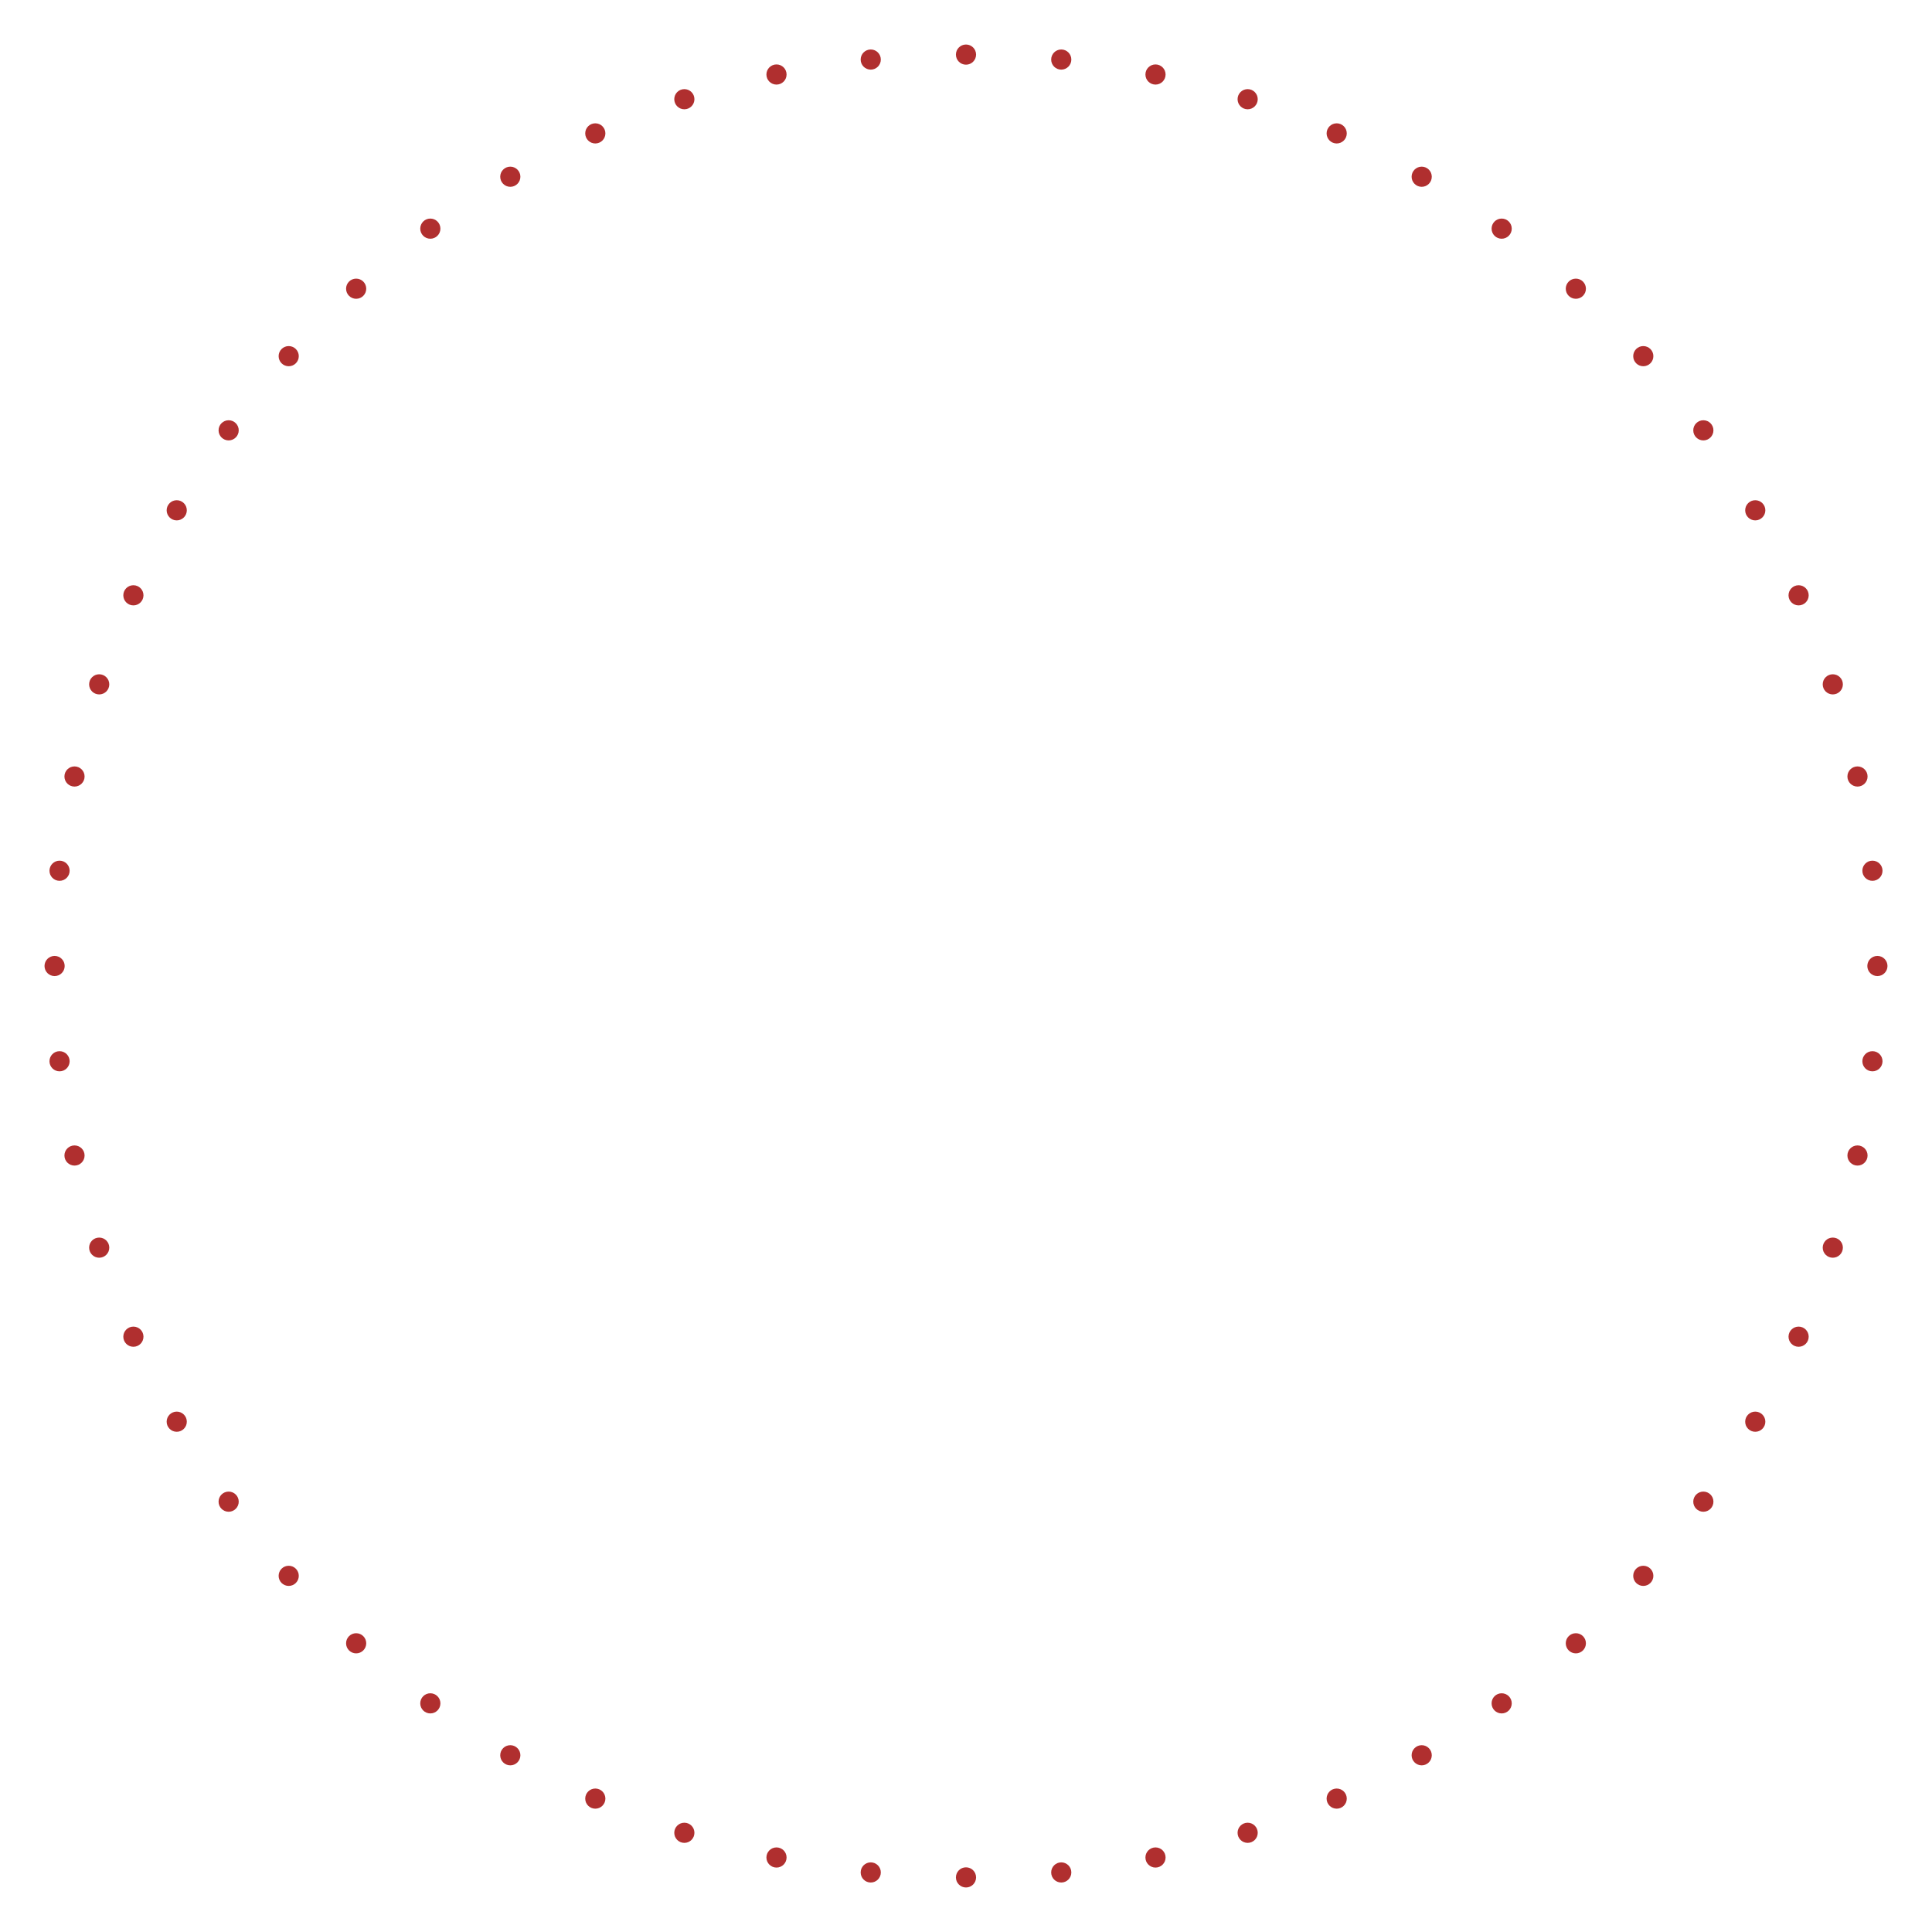
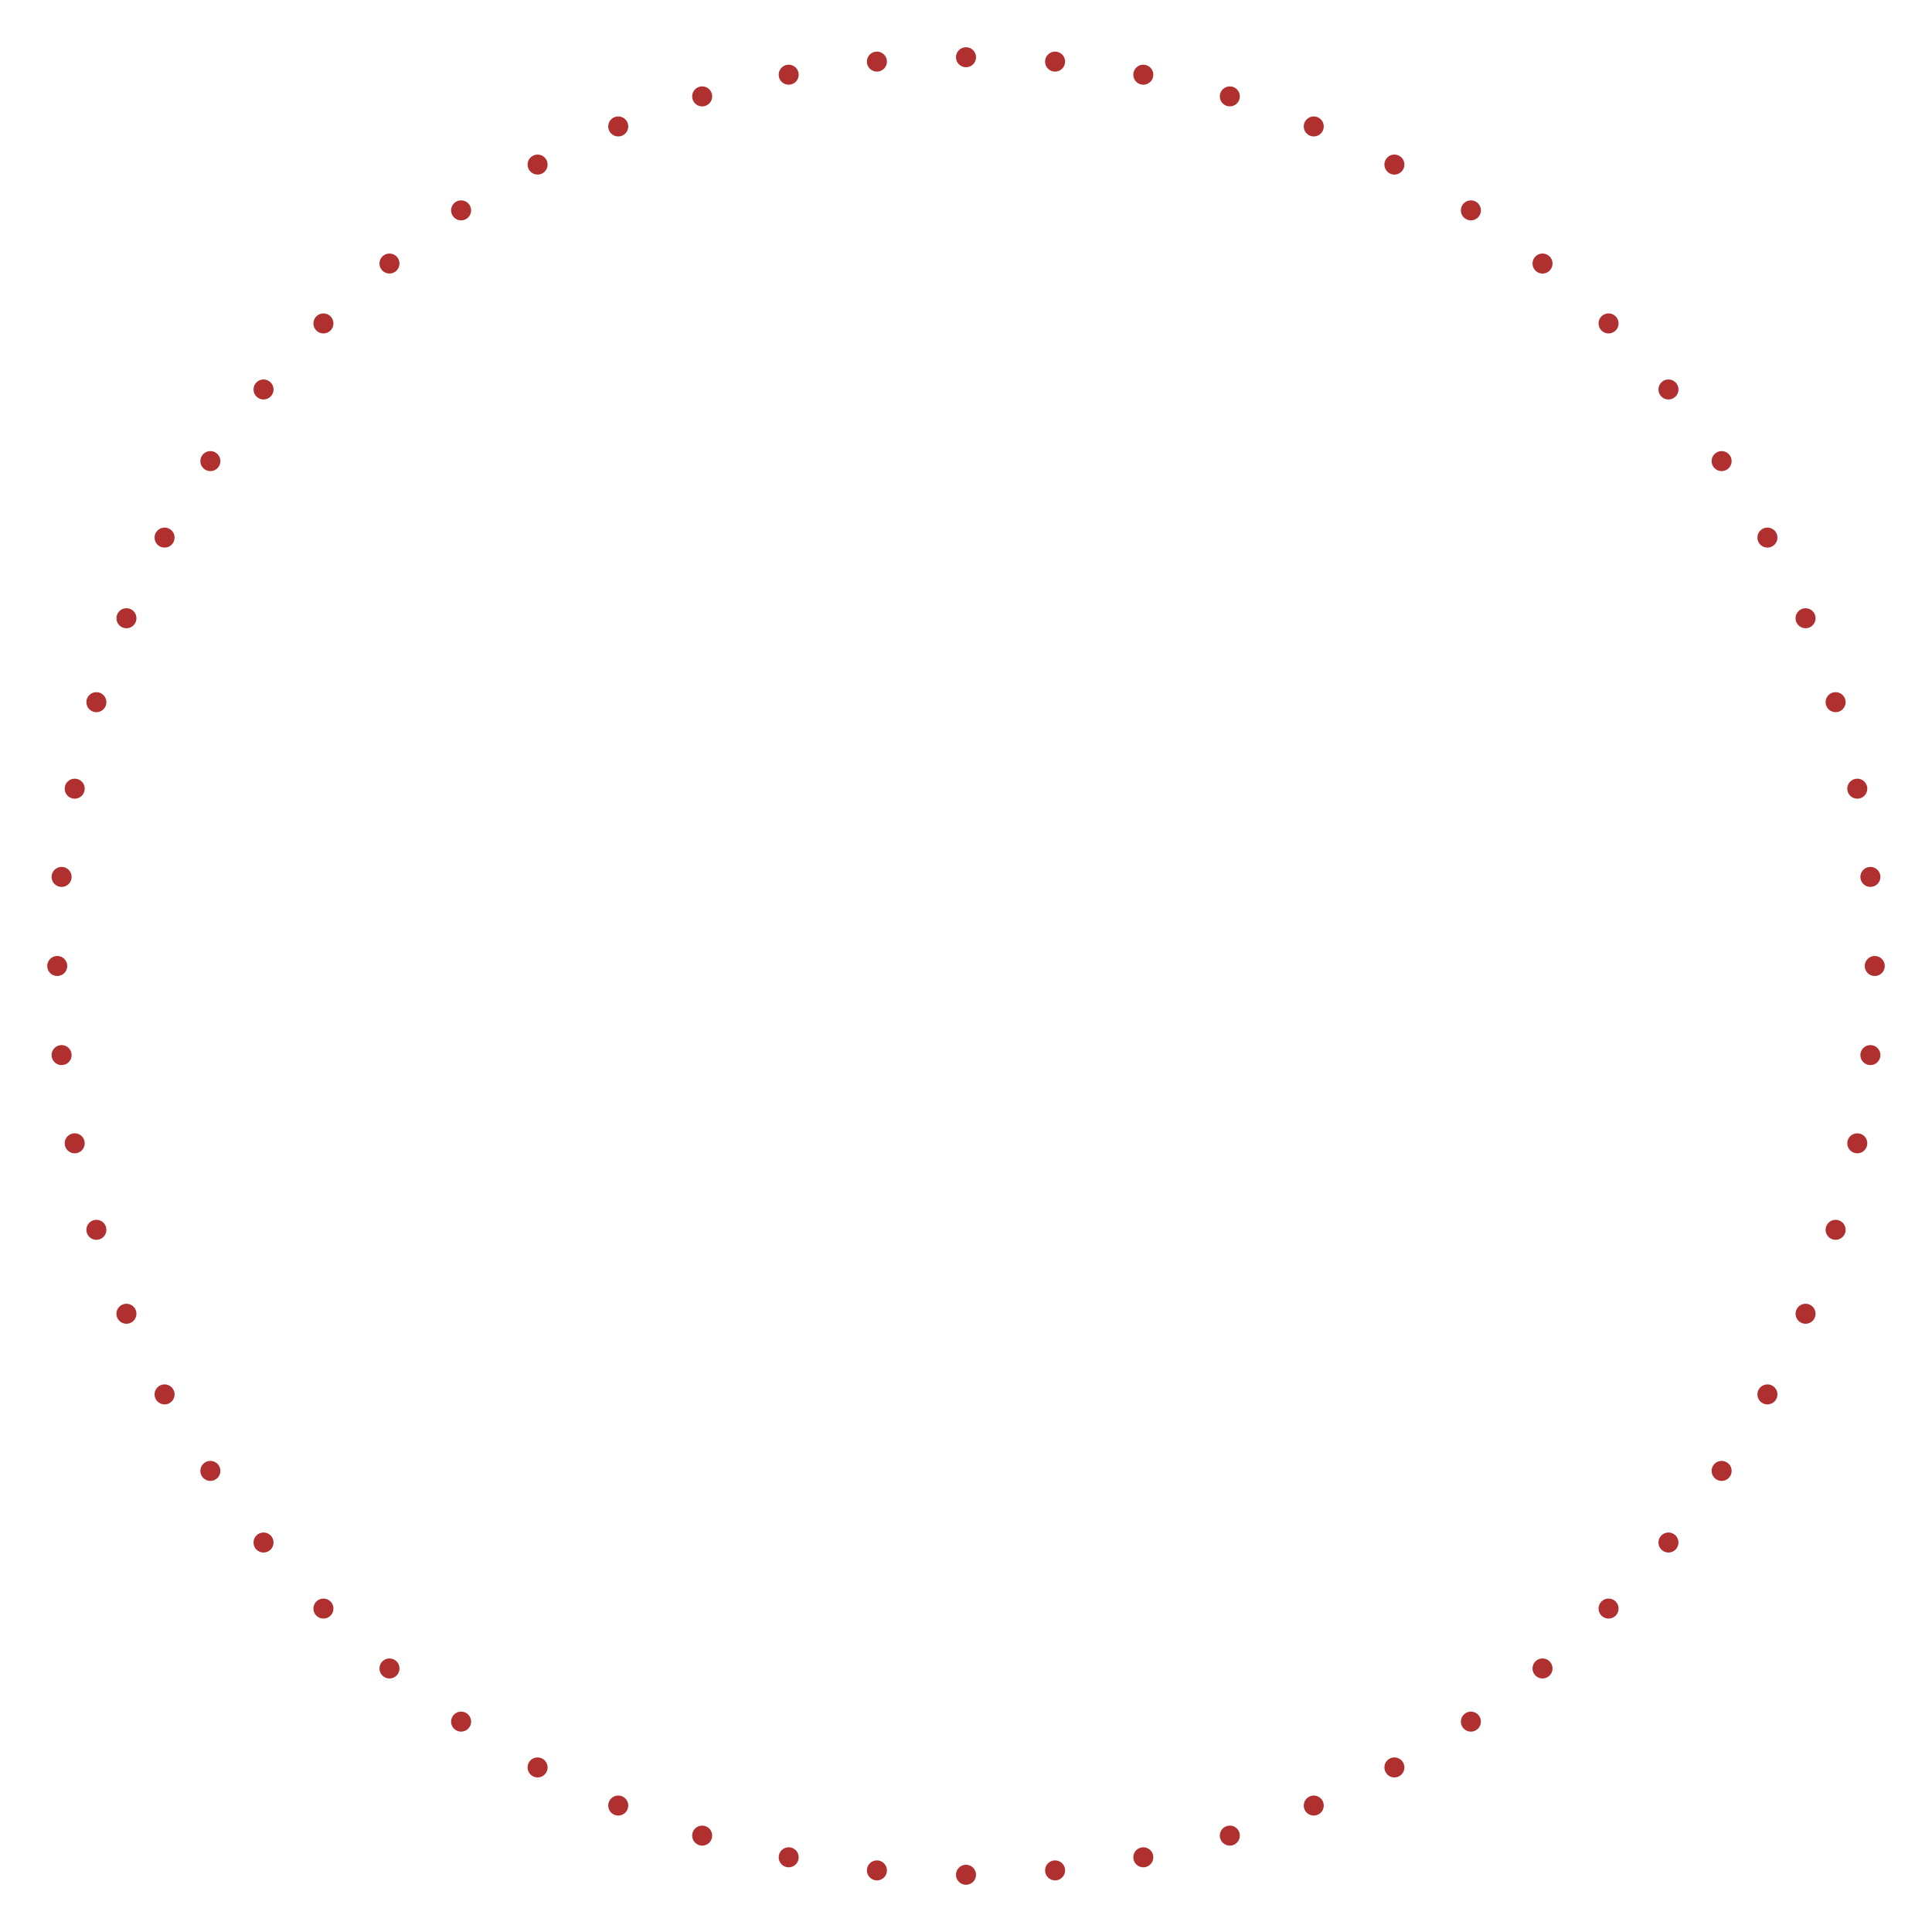
- <svg xmlns="http://www.w3.org/2000/svg" width="230" height="230" viewBox="0 0 230 230" fill="none">
+ <svg xmlns="http://www.w3.org/2000/svg" width="270" height="270" viewBox="0 0 270 270" fill="none">
  <g fill="#AC2525" fill-opacity="0.95">
-     <circle cx="223.50" cy="115.00" r="1.20" />
-     <circle cx="222.91" cy="126.34" r="1.20" />
-     <circle cx="221.13" cy="137.56" r="1.20" />
-     <circle cx="218.19" cy="148.53" r="1.20" />
-     <circle cx="214.12" cy="159.13" r="1.20" />
-     <circle cx="208.96" cy="169.25" r="1.20" />
-     <circle cx="202.78" cy="178.77" r="1.20" />
-     <circle cx="195.63" cy="187.60" r="1.20" />
-     <circle cx="187.60" cy="195.63" r="1.20" />
-     <circle cx="178.77" cy="202.78" r="1.20" />
-     <circle cx="169.25" cy="208.96" r="1.20" />
-     <circle cx="159.13" cy="214.12" r="1.20" />
-     <circle cx="148.53" cy="218.19" r="1.20" />
-     <circle cx="137.56" cy="221.13" r="1.20" />
-     <circle cx="126.34" cy="222.91" r="1.20" />
-     <circle cx="115.00" cy="223.50" r="1.20" />
-     <circle cx="103.66" cy="222.91" r="1.20" />
-     <circle cx="92.44" cy="221.13" r="1.20" />
-     <circle cx="81.47" cy="218.19" r="1.20" />
-     <circle cx="70.87" cy="214.12" r="1.20" />
-     <circle cx="60.75" cy="208.96" r="1.20" />
-     <circle cx="51.23" cy="202.78" r="1.20" />
-     <circle cx="42.40" cy="195.63" r="1.20" />
-     <circle cx="34.37" cy="187.60" r="1.20" />
-     <circle cx="27.22" cy="178.77" r="1.20" />
-     <circle cx="21.04" cy="169.25" r="1.20" />
-     <circle cx="15.88" cy="159.13" r="1.20" />
-     <circle cx="11.81" cy="148.53" r="1.20" />
-     <circle cx="8.87" cy="137.56" r="1.20" />
-     <circle cx="7.09" cy="126.34" r="1.20" />
-     <circle cx="6.50" cy="115.00" r="1.20" />
-     <circle cx="7.09" cy="103.66" r="1.20" />
-     <circle cx="8.87" cy="92.44" r="1.20" />
-     <circle cx="11.81" cy="81.47" r="1.20" />
-     <circle cx="15.88" cy="70.87" r="1.20" />
-     <circle cx="21.04" cy="60.75" r="1.20" />
-     <circle cx="27.22" cy="51.23" r="1.20" />
-     <circle cx="34.37" cy="42.40" r="1.20" />
-     <circle cx="42.40" cy="34.37" r="1.20" />
-     <circle cx="51.23" cy="27.22" r="1.20" />
-     <circle cx="60.75" cy="21.04" r="1.20" />
-     <circle cx="70.87" cy="15.88" r="1.20" />
-     <circle cx="81.47" cy="11.81" r="1.20" />
-     <circle cx="92.44" cy="8.87" r="1.20" />
-     <circle cx="103.66" cy="7.09" r="1.20" />
-     <circle cx="115.00" cy="6.50" r="1.20" />
-     <circle cx="126.34" cy="7.09" r="1.20" />
-     <circle cx="137.56" cy="8.87" r="1.20" />
-     <circle cx="148.53" cy="11.81" r="1.20" />
-     <circle cx="159.13" cy="15.88" r="1.20" />
-     <circle cx="169.25" cy="21.04" r="1.20" />
-     <circle cx="178.77" cy="27.22" r="1.20" />
-     <circle cx="187.60" cy="34.37" r="1.20" />
-     <circle cx="195.63" cy="42.40" r="1.20" />
-     <circle cx="202.78" cy="51.23" r="1.20" />
-     <circle cx="208.96" cy="60.75" r="1.20" />
-     <circle cx="214.12" cy="70.87" r="1.20" />
-     <circle cx="218.19" cy="81.47" r="1.20" />
-     <circle cx="221.13" cy="92.44" r="1.20" />
-     <circle cx="222.91" cy="103.66" r="1.20" />
+     <circle cx="262.00" cy="135.00" r="1.40" />
+     <circle cx="261.39" cy="147.45" r="1.40" />
+     <circle cx="259.56" cy="159.78" r="1.40" />
+     <circle cx="256.53" cy="171.87" r="1.40" />
+     <circle cx="252.33" cy="183.60" r="1.40" />
+     <circle cx="247.00" cy="194.87" r="1.40" />
+     <circle cx="240.60" cy="205.56" r="1.40" />
+     <circle cx="233.17" cy="215.57" r="1.40" />
+     <circle cx="224.80" cy="224.80" r="1.40" />
+     <circle cx="215.57" cy="233.17" r="1.40" />
+     <circle cx="205.56" cy="240.60" r="1.40" />
+     <circle cx="194.87" cy="247.00" r="1.40" />
+     <circle cx="183.60" cy="252.33" r="1.40" />
+     <circle cx="171.87" cy="256.53" r="1.40" />
+     <circle cx="159.78" cy="259.56" r="1.40" />
+     <circle cx="147.45" cy="261.39" r="1.40" />
+     <circle cx="135.00" cy="262.00" r="1.40" />
+     <circle cx="122.55" cy="261.39" r="1.40" />
+     <circle cx="110.22" cy="259.56" r="1.40" />
+     <circle cx="98.13" cy="256.53" r="1.40" />
+     <circle cx="86.40" cy="252.33" r="1.40" />
+     <circle cx="75.13" cy="247.00" r="1.40" />
+     <circle cx="64.44" cy="240.60" r="1.40" />
+     <circle cx="54.43" cy="233.17" r="1.40" />
+     <circle cx="45.20" cy="224.80" r="1.40" />
+     <circle cx="36.83" cy="215.57" r="1.40" />
+     <circle cx="29.40" cy="205.56" r="1.40" />
+     <circle cx="23.00" cy="194.87" r="1.40" />
+     <circle cx="17.67" cy="183.60" r="1.40" />
+     <circle cx="13.47" cy="171.87" r="1.40" />
+     <circle cx="10.44" cy="159.78" r="1.40" />
+     <circle cx="8.61" cy="147.45" r="1.40" />
+     <circle cx="8.00" cy="135.00" r="1.40" />
+     <circle cx="8.61" cy="122.55" r="1.40" />
+     <circle cx="10.44" cy="110.22" r="1.40" />
+     <circle cx="13.47" cy="98.13" r="1.40" />
+     <circle cx="17.67" cy="86.40" r="1.40" />
+     <circle cx="23.00" cy="75.13" r="1.40" />
+     <circle cx="29.40" cy="64.44" r="1.40" />
+     <circle cx="36.83" cy="54.43" r="1.40" />
+     <circle cx="45.20" cy="45.20" r="1.40" />
+     <circle cx="54.43" cy="36.83" r="1.40" />
+     <circle cx="64.44" cy="29.40" r="1.40" />
+     <circle cx="75.13" cy="23.00" r="1.40" />
+     <circle cx="86.40" cy="17.67" r="1.40" />
+     <circle cx="98.13" cy="13.47" r="1.40" />
+     <circle cx="110.22" cy="10.44" r="1.40" />
+     <circle cx="122.55" cy="8.61" r="1.40" />
+     <circle cx="135.00" cy="8.00" r="1.40" />
+     <circle cx="147.45" cy="8.61" r="1.40" />
+     <circle cx="159.78" cy="10.44" r="1.40" />
+     <circle cx="171.87" cy="13.47" r="1.40" />
+     <circle cx="183.60" cy="17.67" r="1.40" />
+     <circle cx="194.87" cy="23.00" r="1.40" />
+     <circle cx="205.56" cy="29.40" r="1.40" />
+     <circle cx="215.57" cy="36.83" r="1.40" />
+     <circle cx="224.80" cy="45.20" r="1.40" />
+     <circle cx="233.17" cy="54.43" r="1.40" />
+     <circle cx="240.60" cy="64.44" r="1.40" />
+     <circle cx="247.00" cy="75.13" r="1.40" />
+     <circle cx="252.33" cy="86.40" r="1.40" />
+     <circle cx="256.53" cy="98.13" r="1.40" />
+     <circle cx="259.56" cy="110.22" r="1.40" />
+     <circle cx="261.39" cy="122.55" r="1.40" />
  </g>
</svg>
